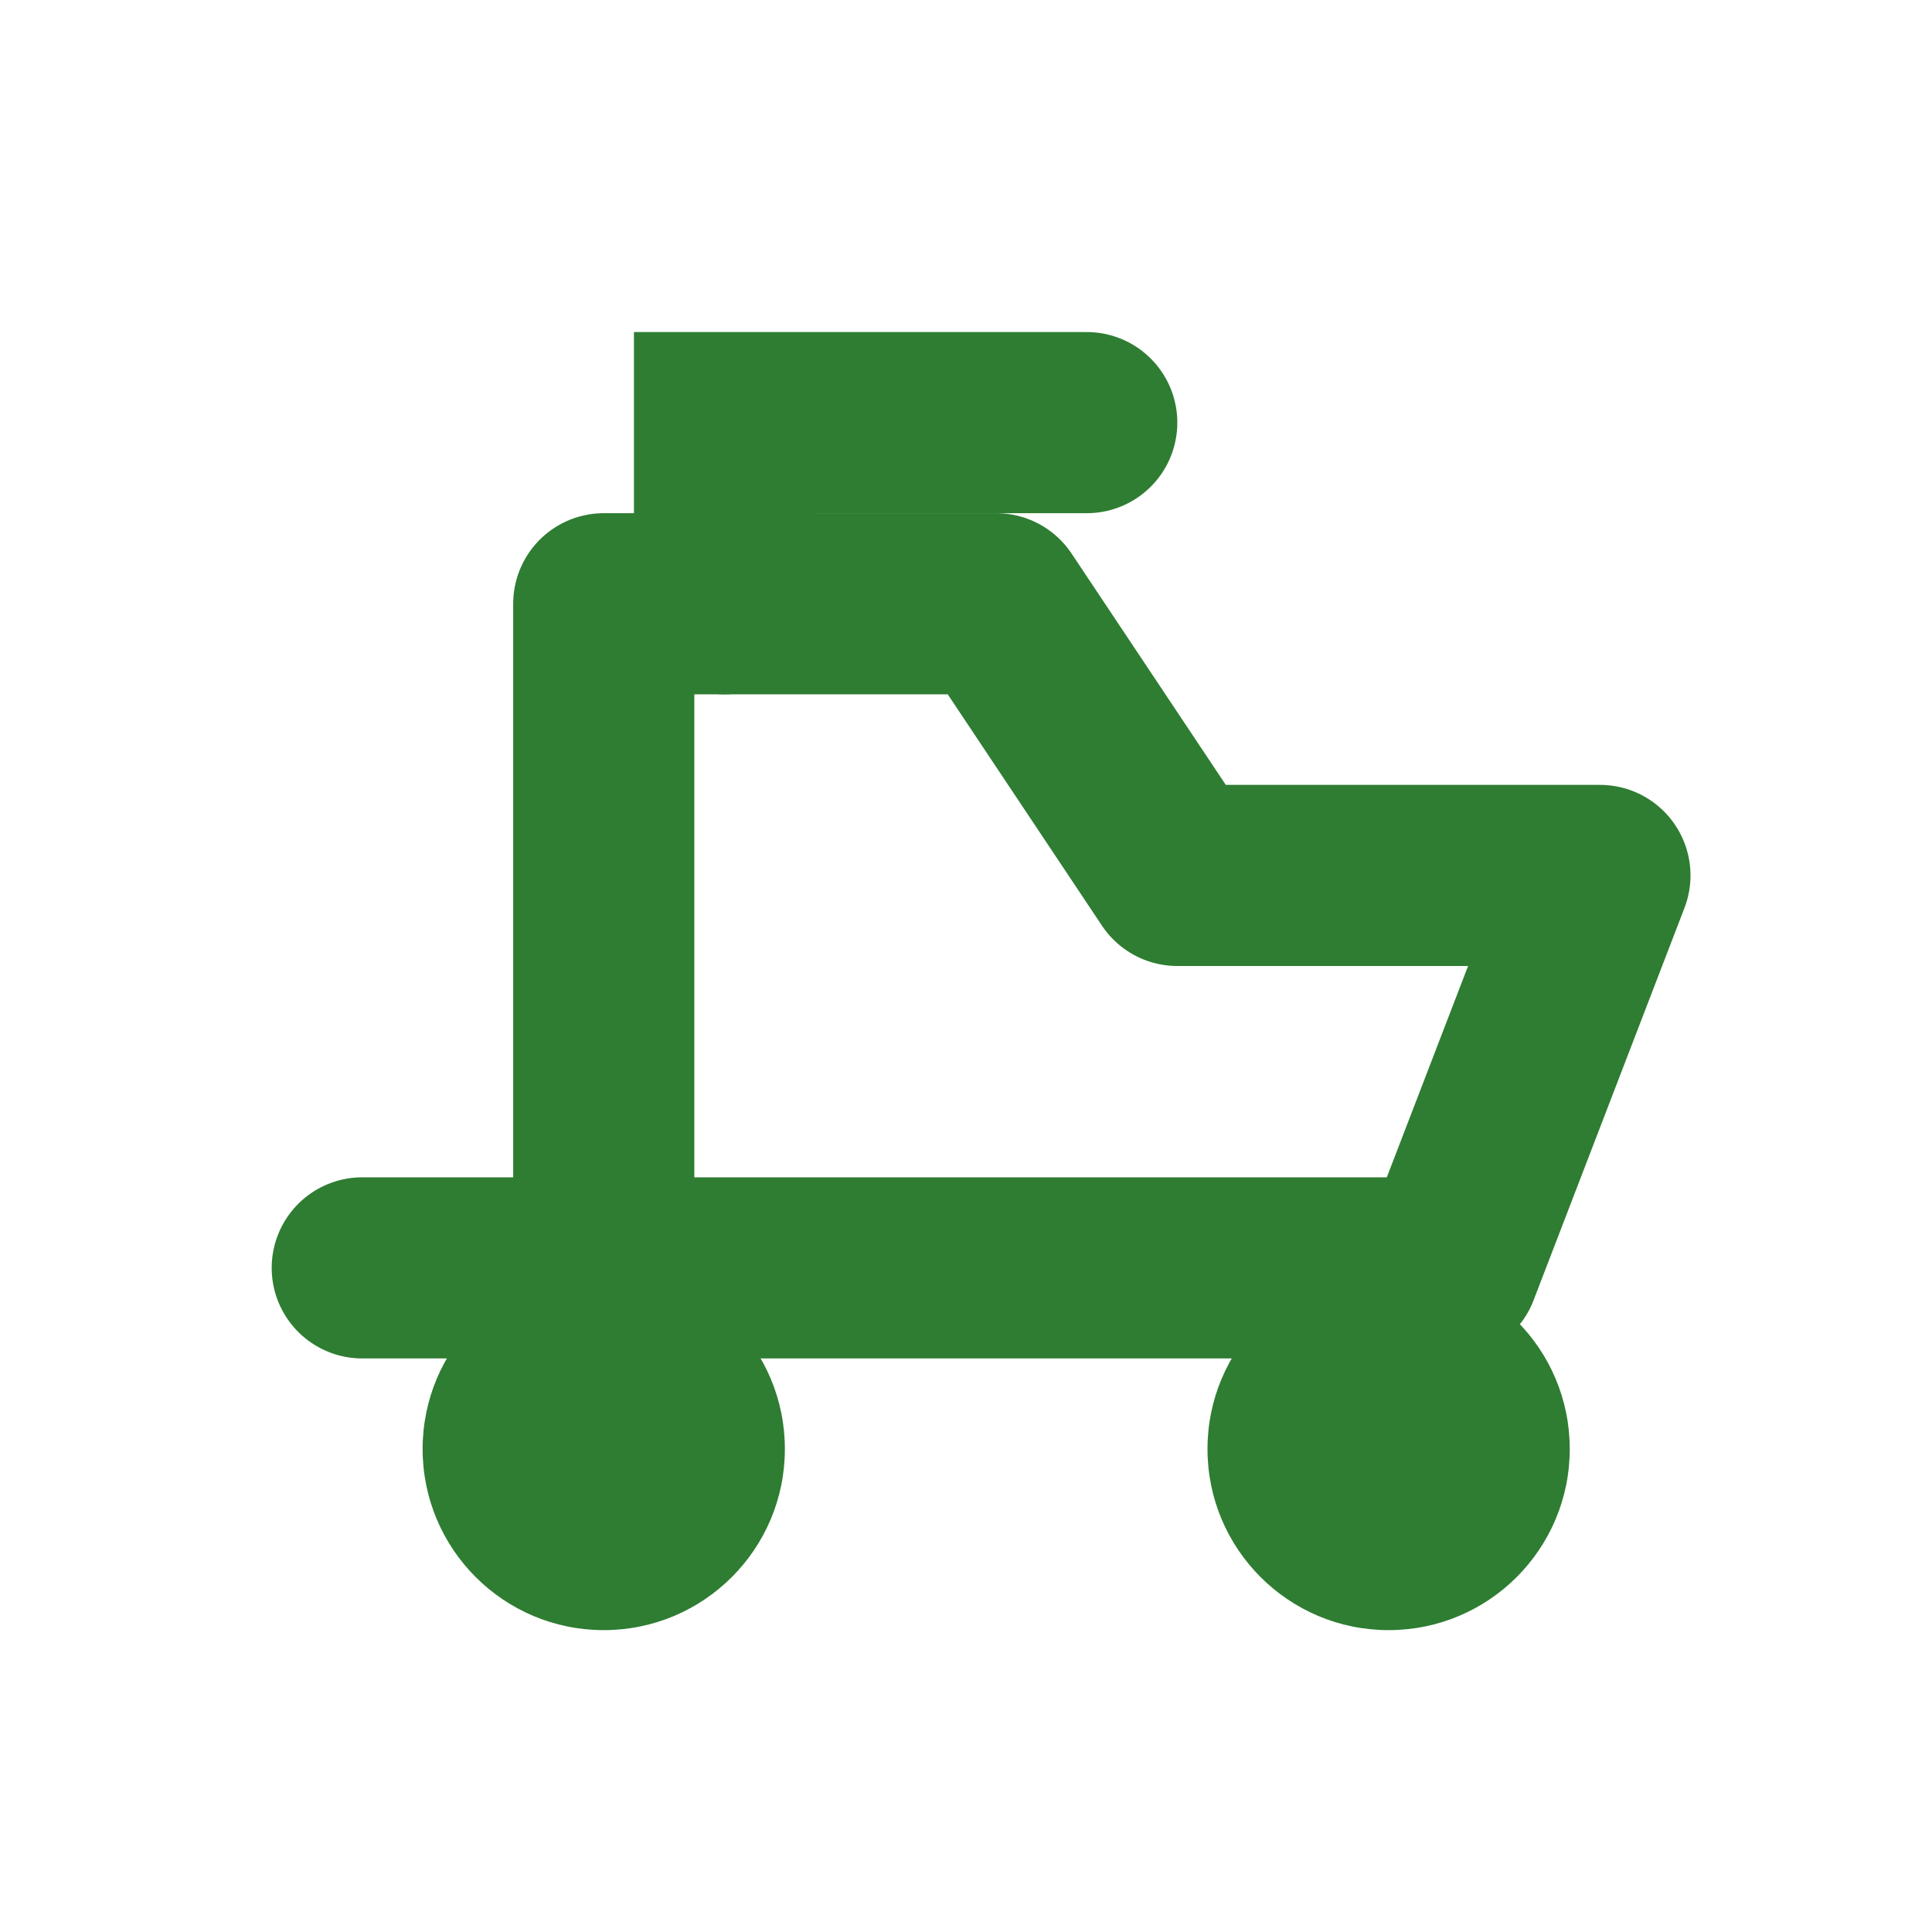
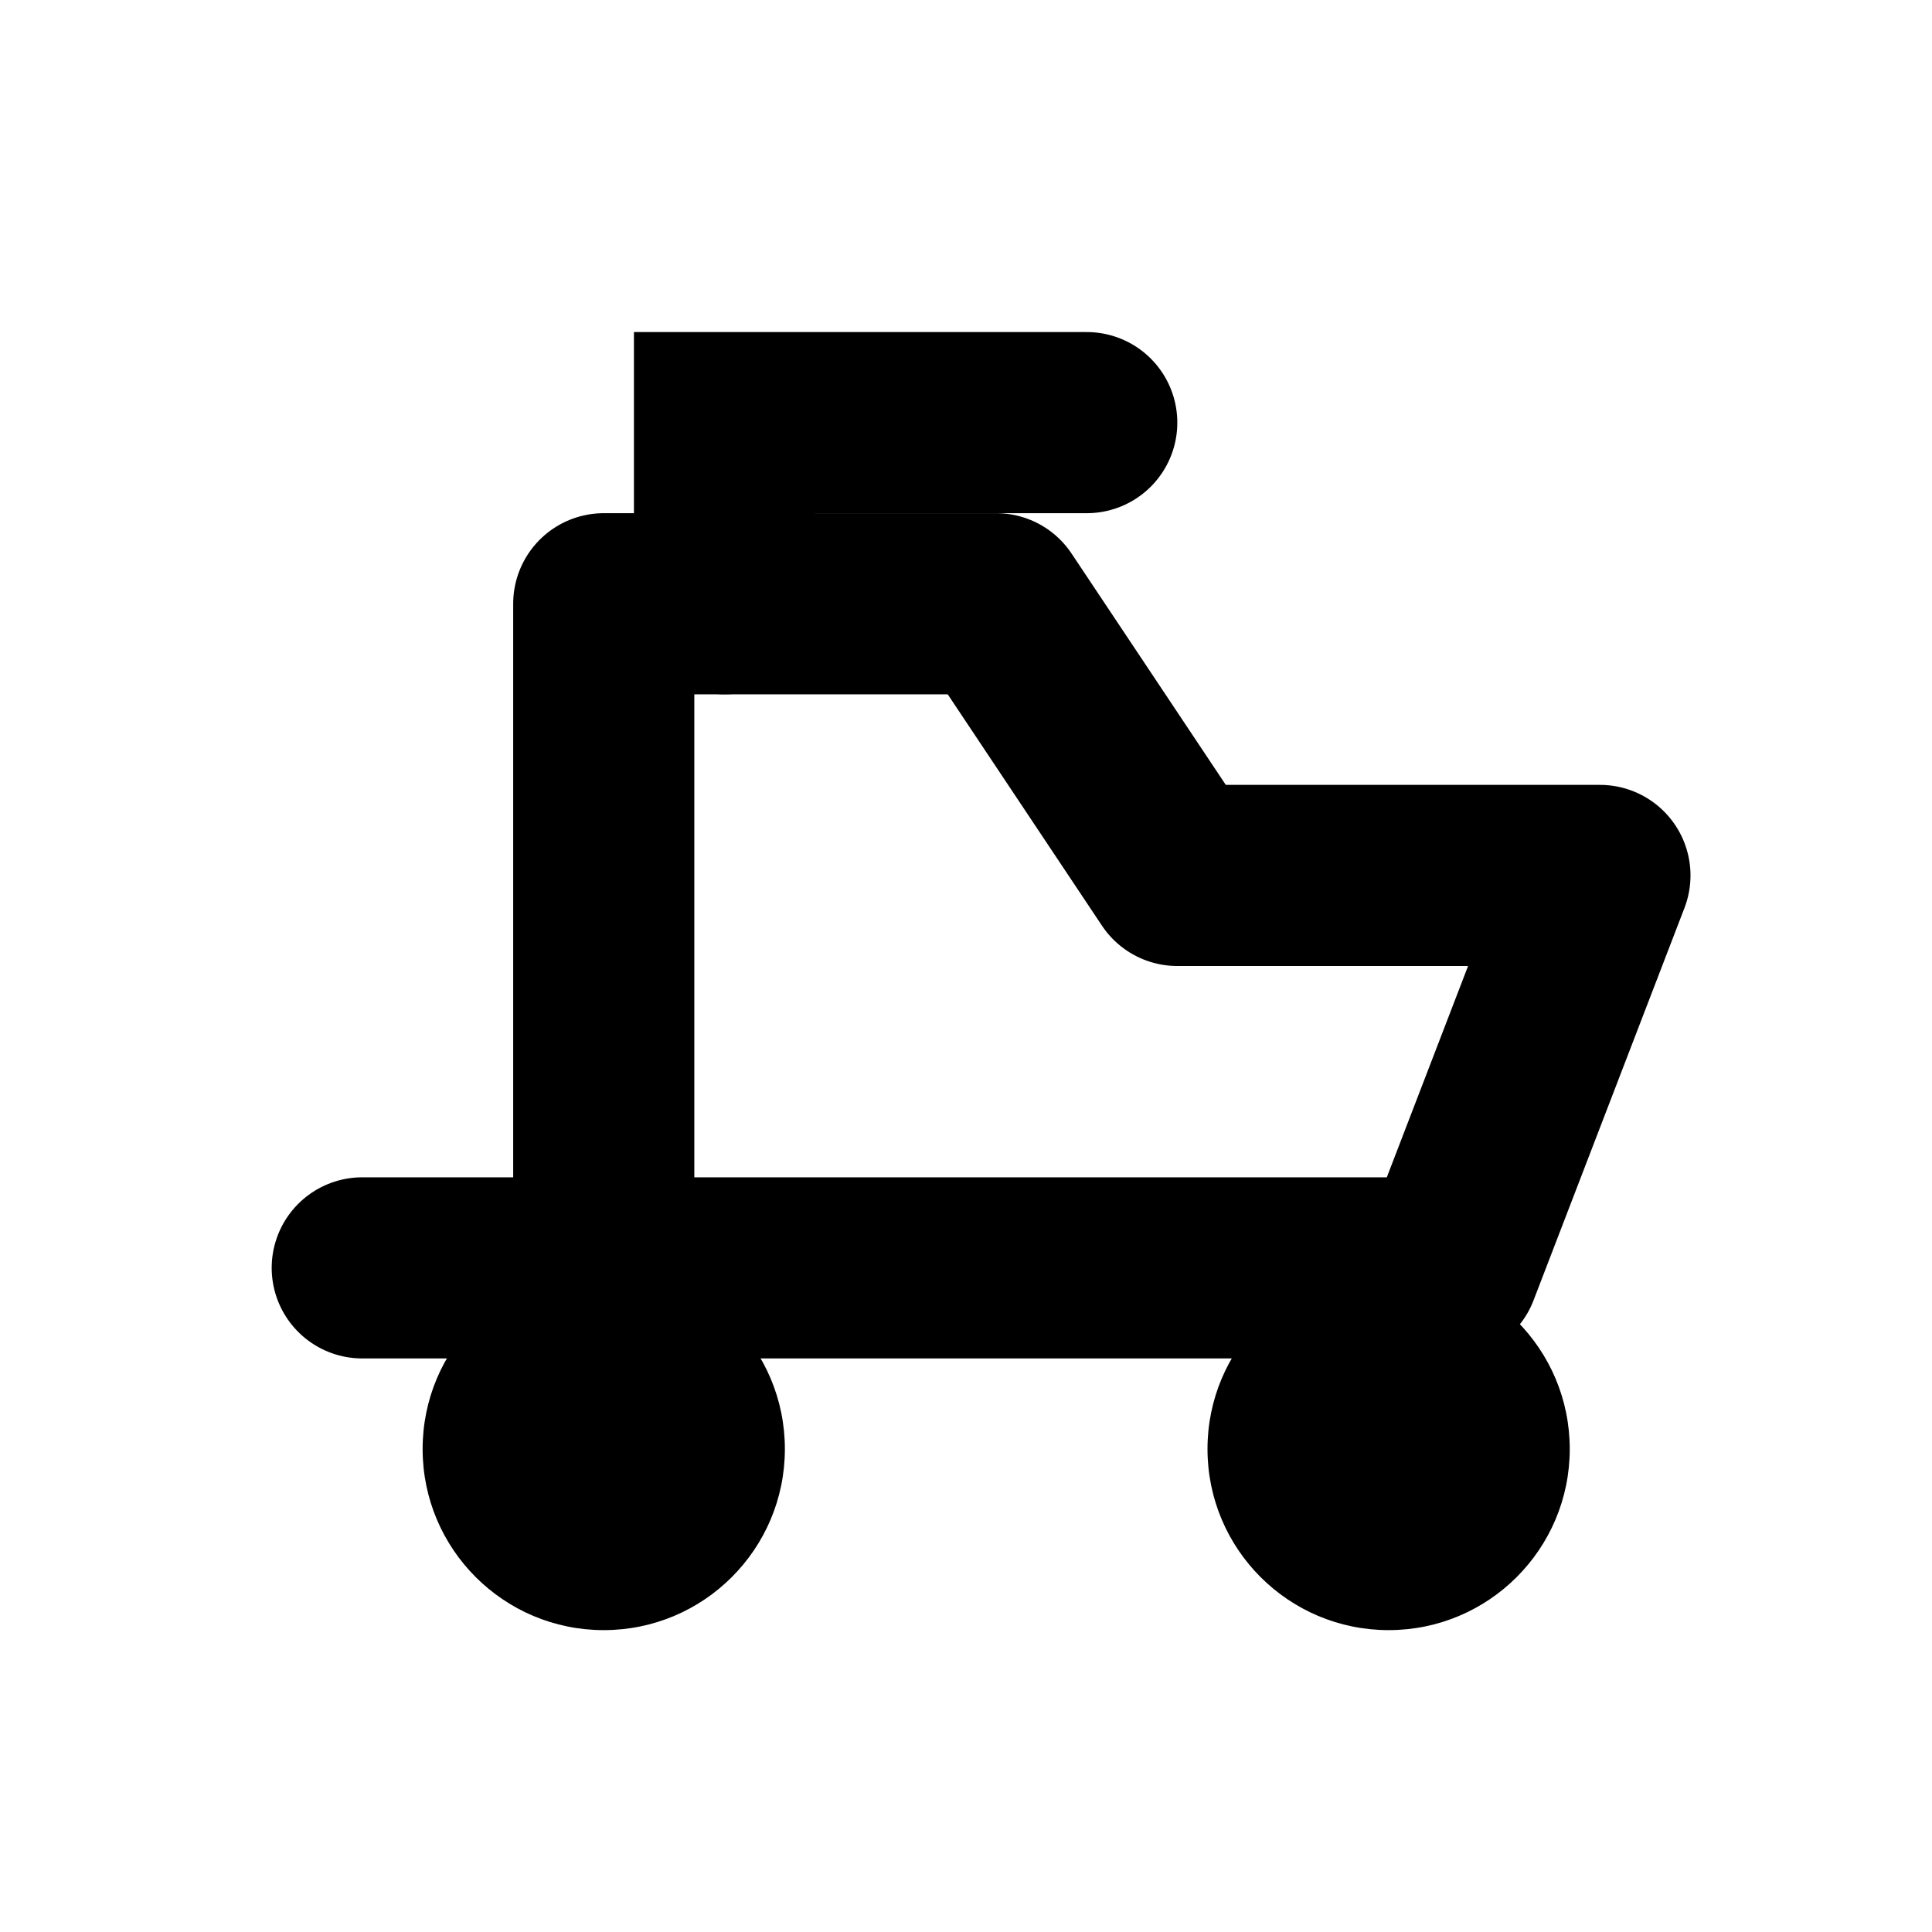
- <svg xmlns="http://www.w3.org/2000/svg" width="32" height="32" viewBox="0 0 32 32" fill="none" role="img" aria-label="ผู้ให้บริการ">
-   <path d="M6 21h18l2.5-6.5h-7L16.5 10H10v11" stroke="#2E7D32" stroke-width="3" stroke-linecap="round" stroke-linejoin="round" />
-   <circle cx="10" cy="24" r="3" fill="#2E7D32" />
-   <circle cx="23" cy="24" r="3" fill="#2E7D32" />
-   <path d="M12 10V7h6" stroke="#2E7D32" stroke-width="3" stroke-linecap="round" />
+ <svg xmlns="http://www.w3.org/2000/svg" width="32" height="32" viewBox="0 0 32 32" fill="none">
+   <path d="M6 21h18l2.5-6.5h-7L16.5 10H10v11" stroke="currentColor" stroke-width="3" stroke-linecap="round" stroke-linejoin="round" />
+   <circle cx="10" cy="24" r="3" fill="currentColor" />
+   <circle cx="23" cy="24" r="3" fill="currentColor" />
+   <path d="M12 10V7h6" stroke="currentColor" stroke-width="3" stroke-linecap="round" />
</svg>
